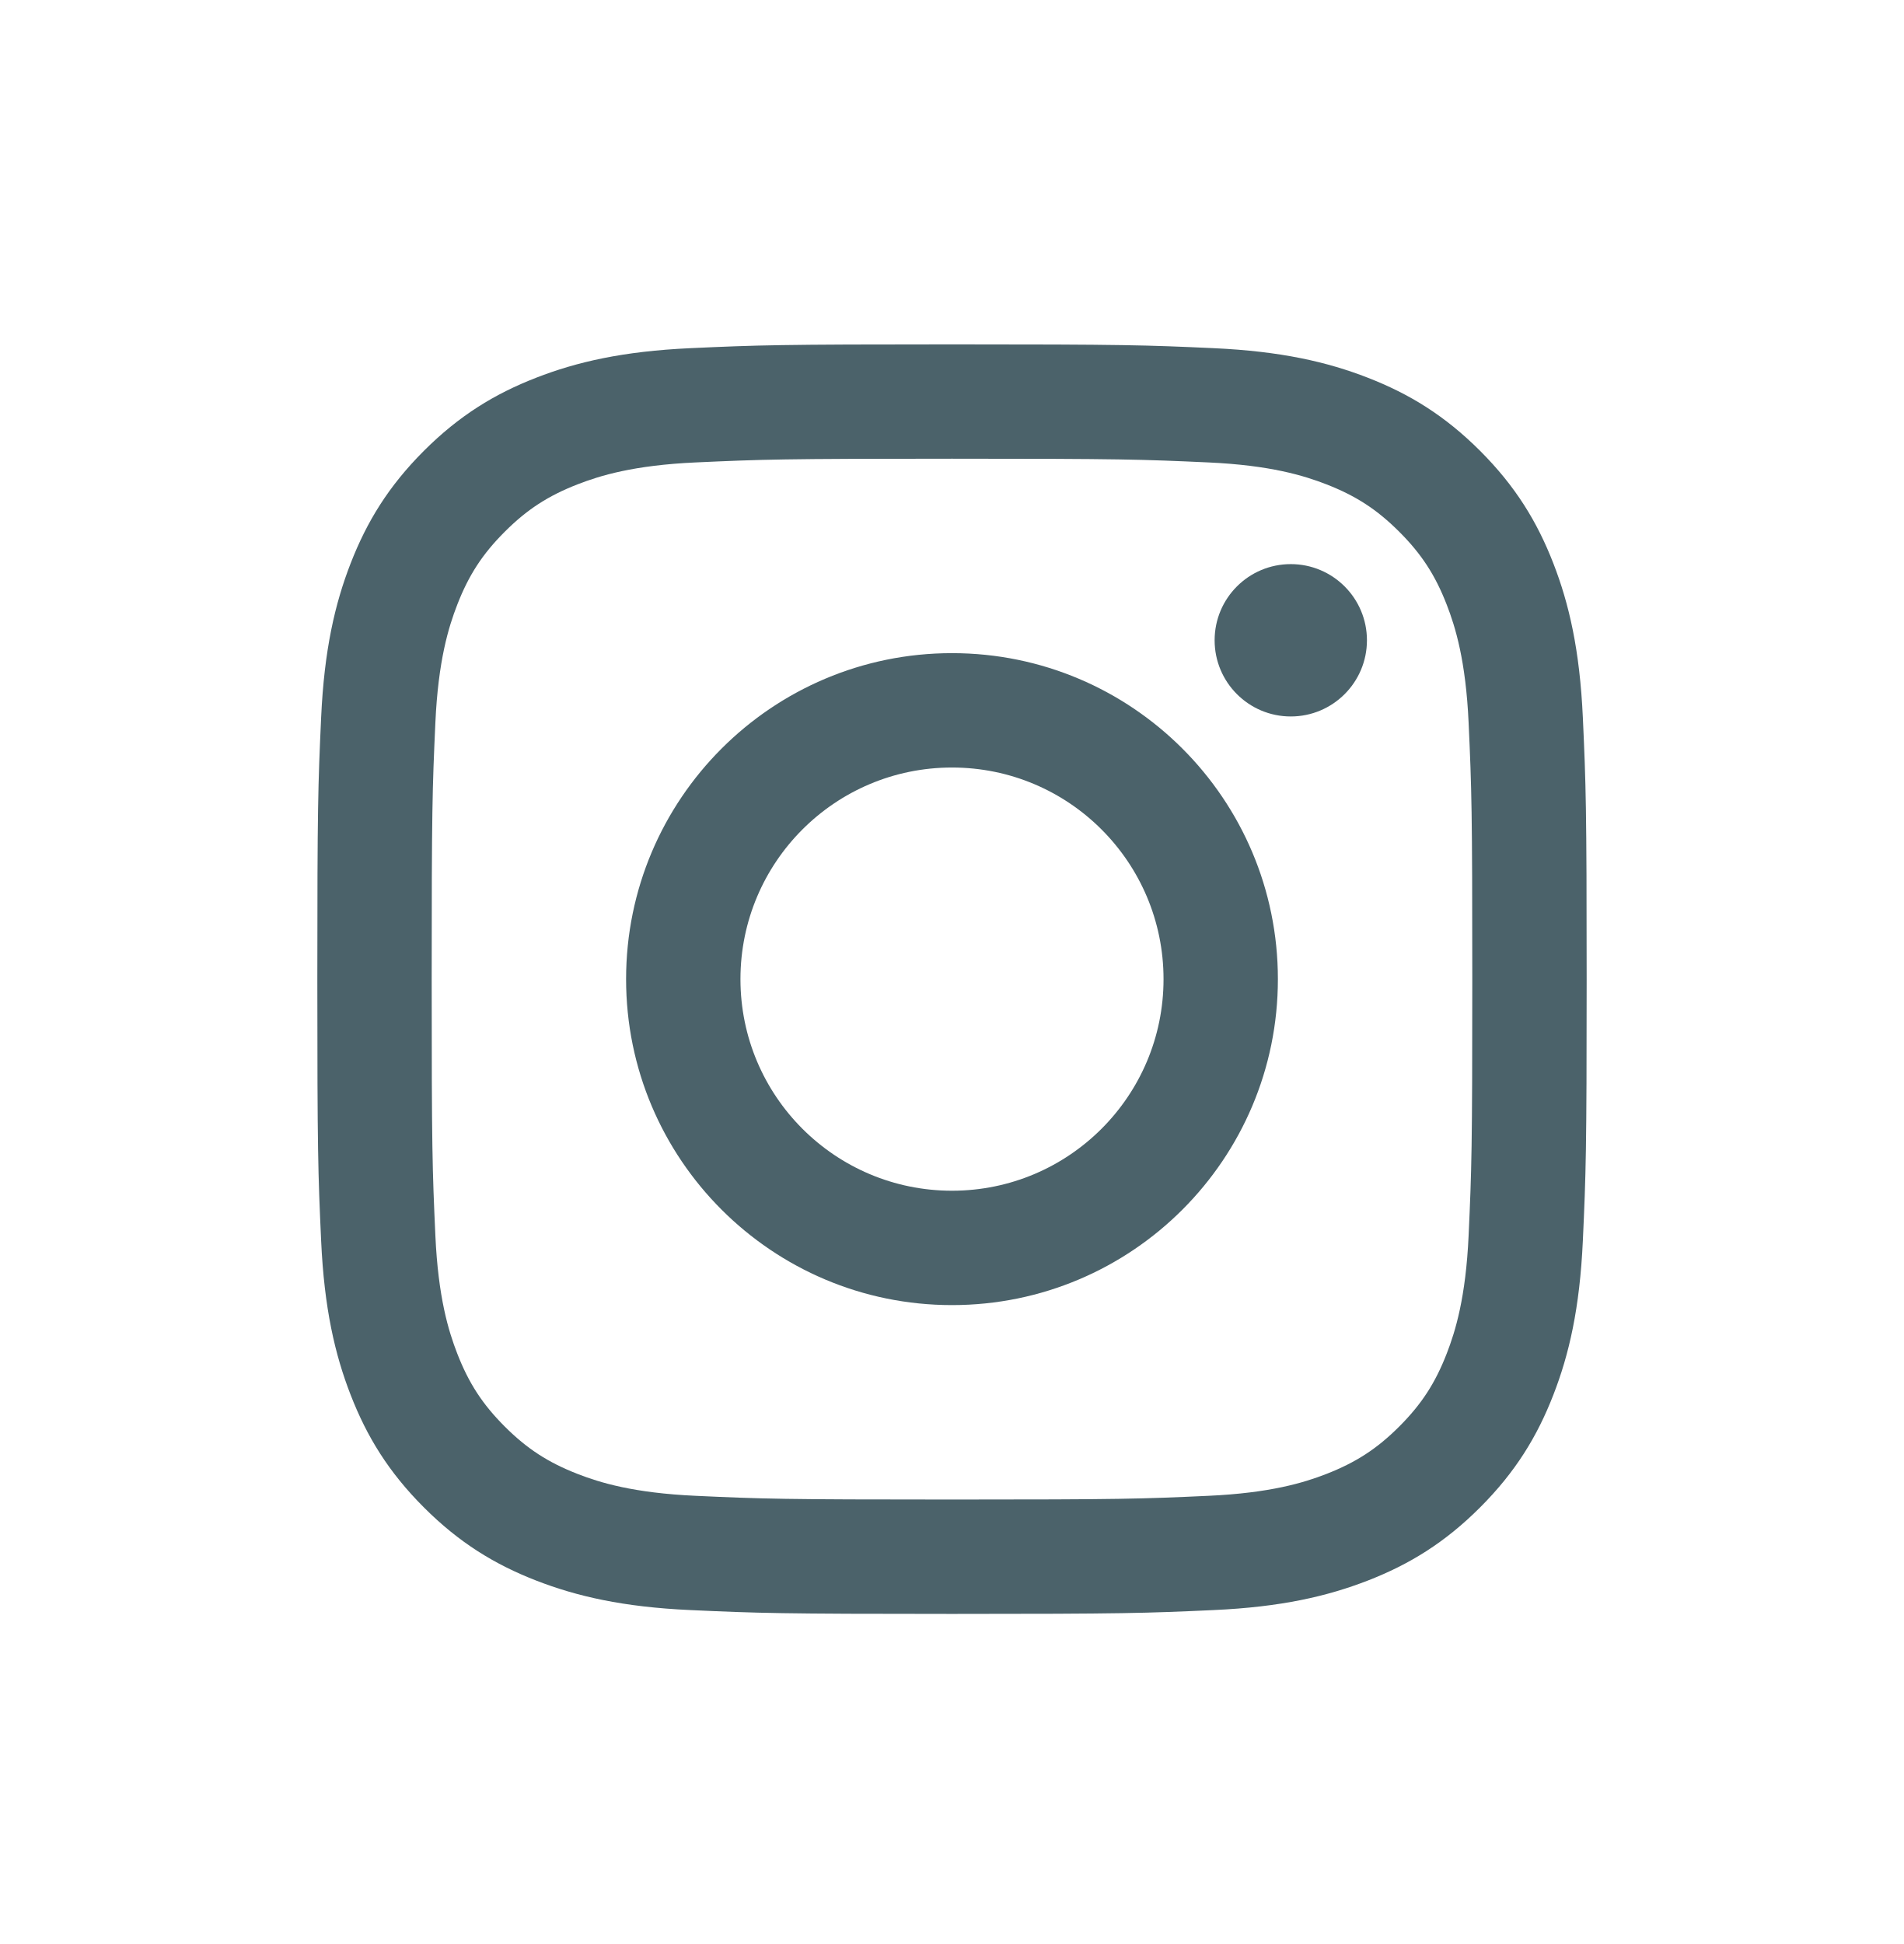
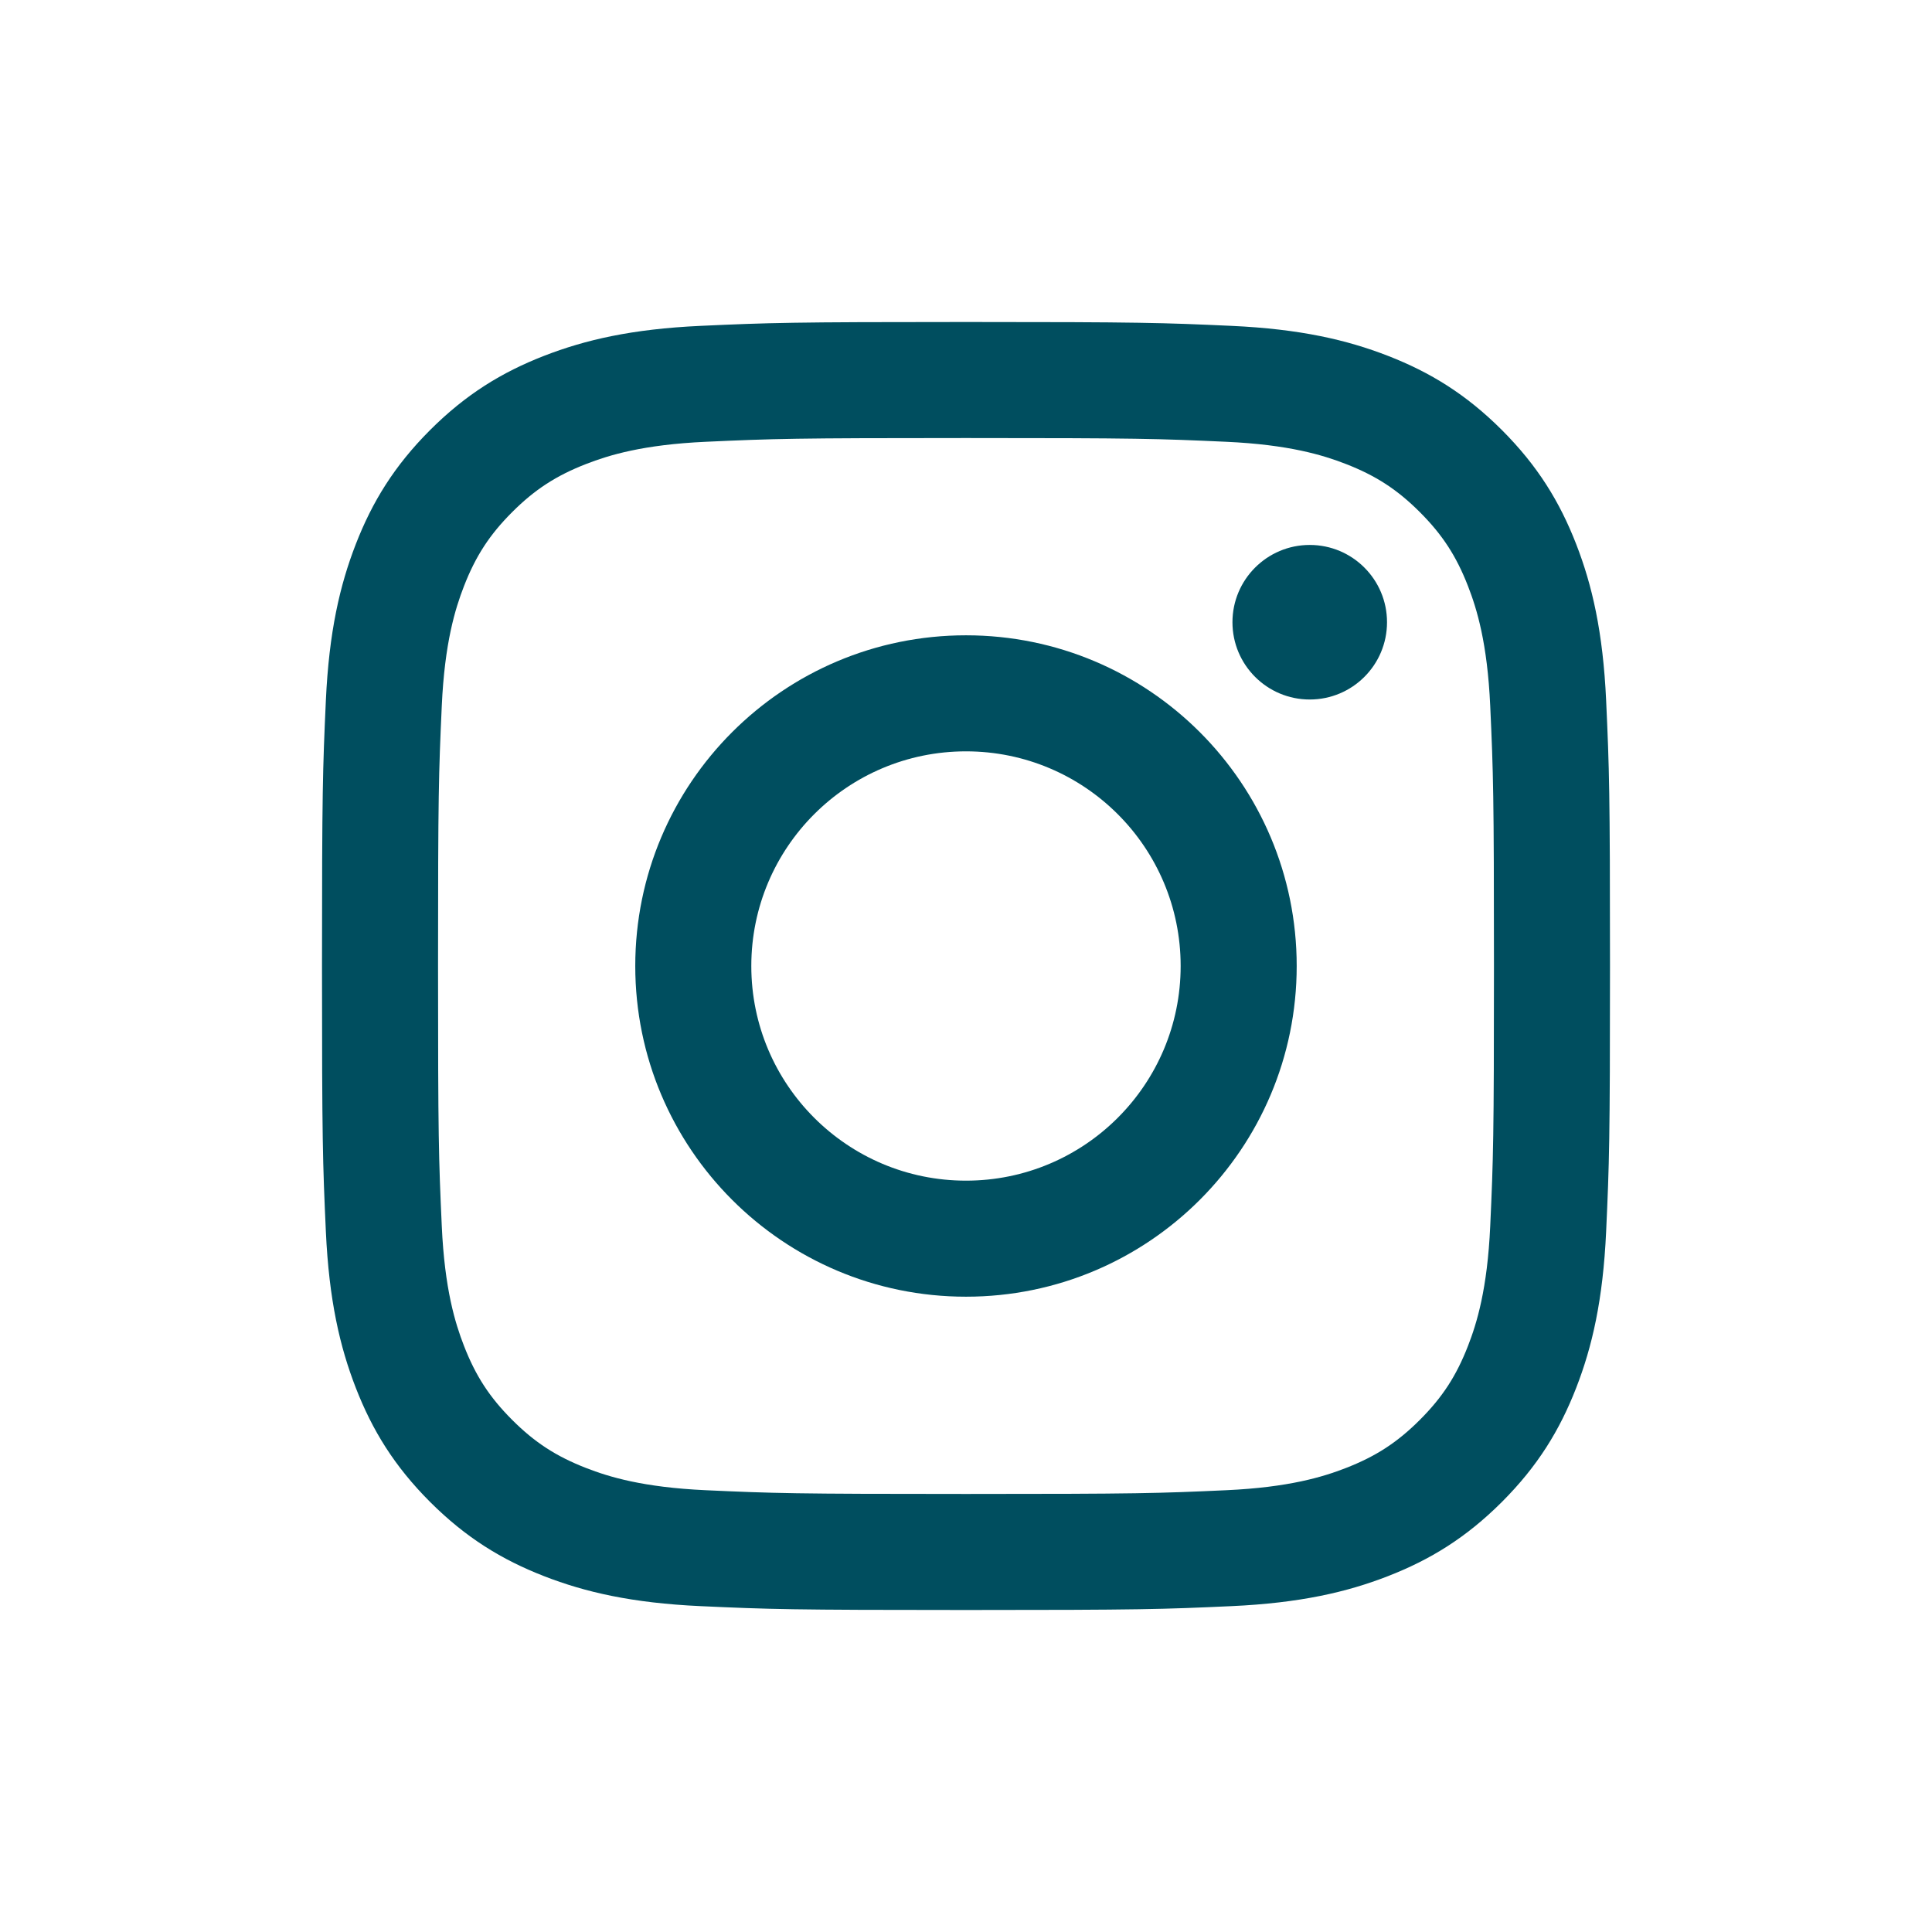
- <svg xmlns="http://www.w3.org/2000/svg" width="48" height="49" viewBox="0 0 48 49" fill="none">
-   <path d="M24 8.68C19.655 8.68 19.11 8.698 17.403 8.776C15.7 8.854 14.537 9.124 13.519 9.52C12.467 9.929 11.575 10.476 10.685 11.365C9.796 12.255 9.249 13.147 8.84 14.199C8.444 15.217 8.174 16.38 8.096 18.083C8.018 19.79 8 20.334 8 24.68C8 29.025 8.018 29.57 8.096 31.276C8.174 32.98 8.444 34.143 8.84 35.16C9.249 36.212 9.796 37.105 10.685 37.994C11.575 38.884 12.467 39.431 13.519 39.84C14.537 40.235 15.7 40.506 17.403 40.583C19.11 40.661 19.655 40.68 24 40.68C28.345 40.68 28.89 40.661 30.597 40.583C32.3 40.506 33.463 40.235 34.481 39.84C35.533 39.431 36.425 38.884 37.315 37.994C38.204 37.105 38.751 36.212 39.16 35.16C39.556 34.143 39.826 32.98 39.904 31.276C39.982 29.57 40 29.025 40 24.68C40 20.334 39.982 19.79 39.904 18.083C39.826 16.38 39.556 15.217 39.16 14.199C38.751 13.147 38.204 12.255 37.315 11.365C36.425 10.476 35.533 9.929 34.481 9.52C33.463 9.124 32.3 8.854 30.597 8.776C28.89 8.698 28.345 8.68 24 8.68ZM24 11.562C28.272 11.562 28.778 11.579 30.465 11.656C32.025 11.727 32.873 11.988 33.436 12.207C34.183 12.497 34.716 12.844 35.276 13.404C35.836 13.963 36.183 14.496 36.473 15.243C36.692 15.807 36.953 16.654 37.024 18.214C37.101 19.901 37.117 20.407 37.117 24.68C37.117 28.952 37.101 29.458 37.024 31.145C36.953 32.705 36.692 33.552 36.473 34.116C36.183 34.863 35.836 35.396 35.276 35.956C34.716 36.516 34.183 36.862 33.436 37.153C32.873 37.372 32.025 37.632 30.465 37.703C28.779 37.781 28.273 37.797 24 37.797C19.727 37.797 19.222 37.781 17.535 37.703C15.975 37.632 15.127 37.372 14.564 37.153C13.817 36.862 13.284 36.516 12.724 35.956C12.164 35.396 11.817 34.863 11.527 34.116C11.308 33.552 11.047 32.705 10.976 31.145C10.899 29.458 10.883 28.952 10.883 24.68C10.883 20.407 10.899 19.901 10.976 18.214C11.047 16.654 11.308 15.807 11.527 15.243C11.817 14.496 12.164 13.963 12.724 13.404C13.284 12.844 13.817 12.497 14.564 12.207C15.127 11.988 15.975 11.727 17.535 11.656C19.222 11.579 19.728 11.562 24 11.562" fill="#4B626A" />
-   <path d="M24 30.013C21.054 30.013 18.667 27.625 18.667 24.68C18.667 21.734 21.054 19.346 24 19.346C26.945 19.346 29.333 21.734 29.333 24.68C29.333 27.625 26.945 30.013 24 30.013ZM24 16.463C19.462 16.463 15.784 20.142 15.784 24.68C15.784 29.217 19.462 32.896 24 32.896C28.538 32.896 32.216 29.217 32.216 24.68C32.216 20.142 28.538 16.463 24 16.463ZM34.461 16.139C34.461 17.199 33.601 18.059 32.541 18.059C31.48 18.059 30.621 17.199 30.621 16.139C30.621 15.078 31.48 14.219 32.541 14.219C33.601 14.219 34.461 15.078 34.461 16.139Z" fill="#4B626A" />
+ <svg xmlns="http://www.w3.org/2000/svg" width="48" height="48" viewBox="0 0 48 48" fill="none">
+   <path d="M24 8C19.655 8 19.11 8.018 17.403 8.096C15.7 8.174 14.537 8.444 13.519 8.84C12.467 9.249 11.575 9.796 10.685 10.685C9.796 11.575 9.249 12.467 8.84 13.519C8.444 14.537 8.174 15.7 8.096 17.403C8.018 19.11 8 19.655 8 24C8 28.345 8.018 28.89 8.096 30.597C8.174 32.3 8.444 33.463 8.84 34.481C9.249 35.533 9.796 36.425 10.685 37.315C11.575 38.204 12.467 38.751 13.519 39.16C14.537 39.556 15.7 39.826 17.403 39.904C19.11 39.982 19.655 40 24 40C28.345 40 28.89 39.982 30.597 39.904C32.3 39.826 33.463 39.556 34.481 39.16C35.533 38.751 36.425 38.204 37.315 37.315C38.204 36.425 38.751 35.533 39.16 34.481C39.556 33.463 39.826 32.3 39.904 30.597C39.982 28.89 40 28.345 40 24C40 19.655 39.982 19.11 39.904 17.403C39.826 15.7 39.556 14.537 39.16 13.519C38.751 12.467 38.204 11.575 37.315 10.685C36.425 9.796 35.533 9.249 34.481 8.84C33.463 8.444 32.3 8.174 30.597 8.096C28.89 8.018 28.345 8 24 8ZM24 10.883C28.272 10.883 28.778 10.899 30.465 10.976C32.025 11.047 32.873 11.308 33.436 11.527C34.183 11.817 34.716 12.164 35.276 12.724C35.836 13.284 36.183 13.817 36.473 14.564C36.692 15.127 36.953 15.975 37.024 17.535C37.101 19.222 37.117 19.728 37.117 24C37.117 28.272 37.101 28.778 37.024 30.465C36.953 32.025 36.692 32.873 36.473 33.436C36.183 34.183 35.836 34.716 35.276 35.276C34.716 35.836 34.183 36.183 33.436 36.473C32.873 36.692 32.025 36.953 30.465 37.024C28.779 37.101 28.273 37.117 24 37.117C19.727 37.117 19.222 37.101 17.535 37.024C15.975 36.953 15.127 36.692 14.564 36.473C13.817 36.183 13.284 35.836 12.724 35.276C12.164 34.716 11.817 34.183 11.527 33.436C11.308 32.873 11.047 32.025 10.976 30.465C10.899 28.778 10.883 28.272 10.883 24C10.883 19.728 10.899 19.222 10.976 17.535C11.047 15.975 11.308 15.127 11.527 14.564C11.817 13.817 12.164 13.284 12.724 12.724C13.284 12.164 13.817 11.817 14.564 11.527C15.127 11.308 15.975 11.047 17.535 10.976C19.222 10.899 19.728 10.883 24 10.883" fill="#004E5F" />
+   <path d="M24 29.333C21.054 29.333 18.666 26.945 18.666 24C18.666 21.054 21.054 18.667 24 18.667C26.945 18.667 29.333 21.054 29.333 24C29.333 26.945 26.945 29.333 24 29.333ZM24 15.784C19.462 15.784 15.783 19.462 15.783 24C15.783 28.538 19.462 32.216 24 32.216C28.537 32.216 32.216 28.538 32.216 24C32.216 19.462 28.537 15.784 24 15.784ZM34.46 15.459C34.46 16.52 33.601 17.379 32.54 17.379C31.48 17.379 30.62 16.52 30.62 15.459C30.62 14.399 31.48 13.539 32.54 13.539C33.601 13.539 34.46 14.399 34.46 15.459Z" fill="#004E5F" />
</svg>
